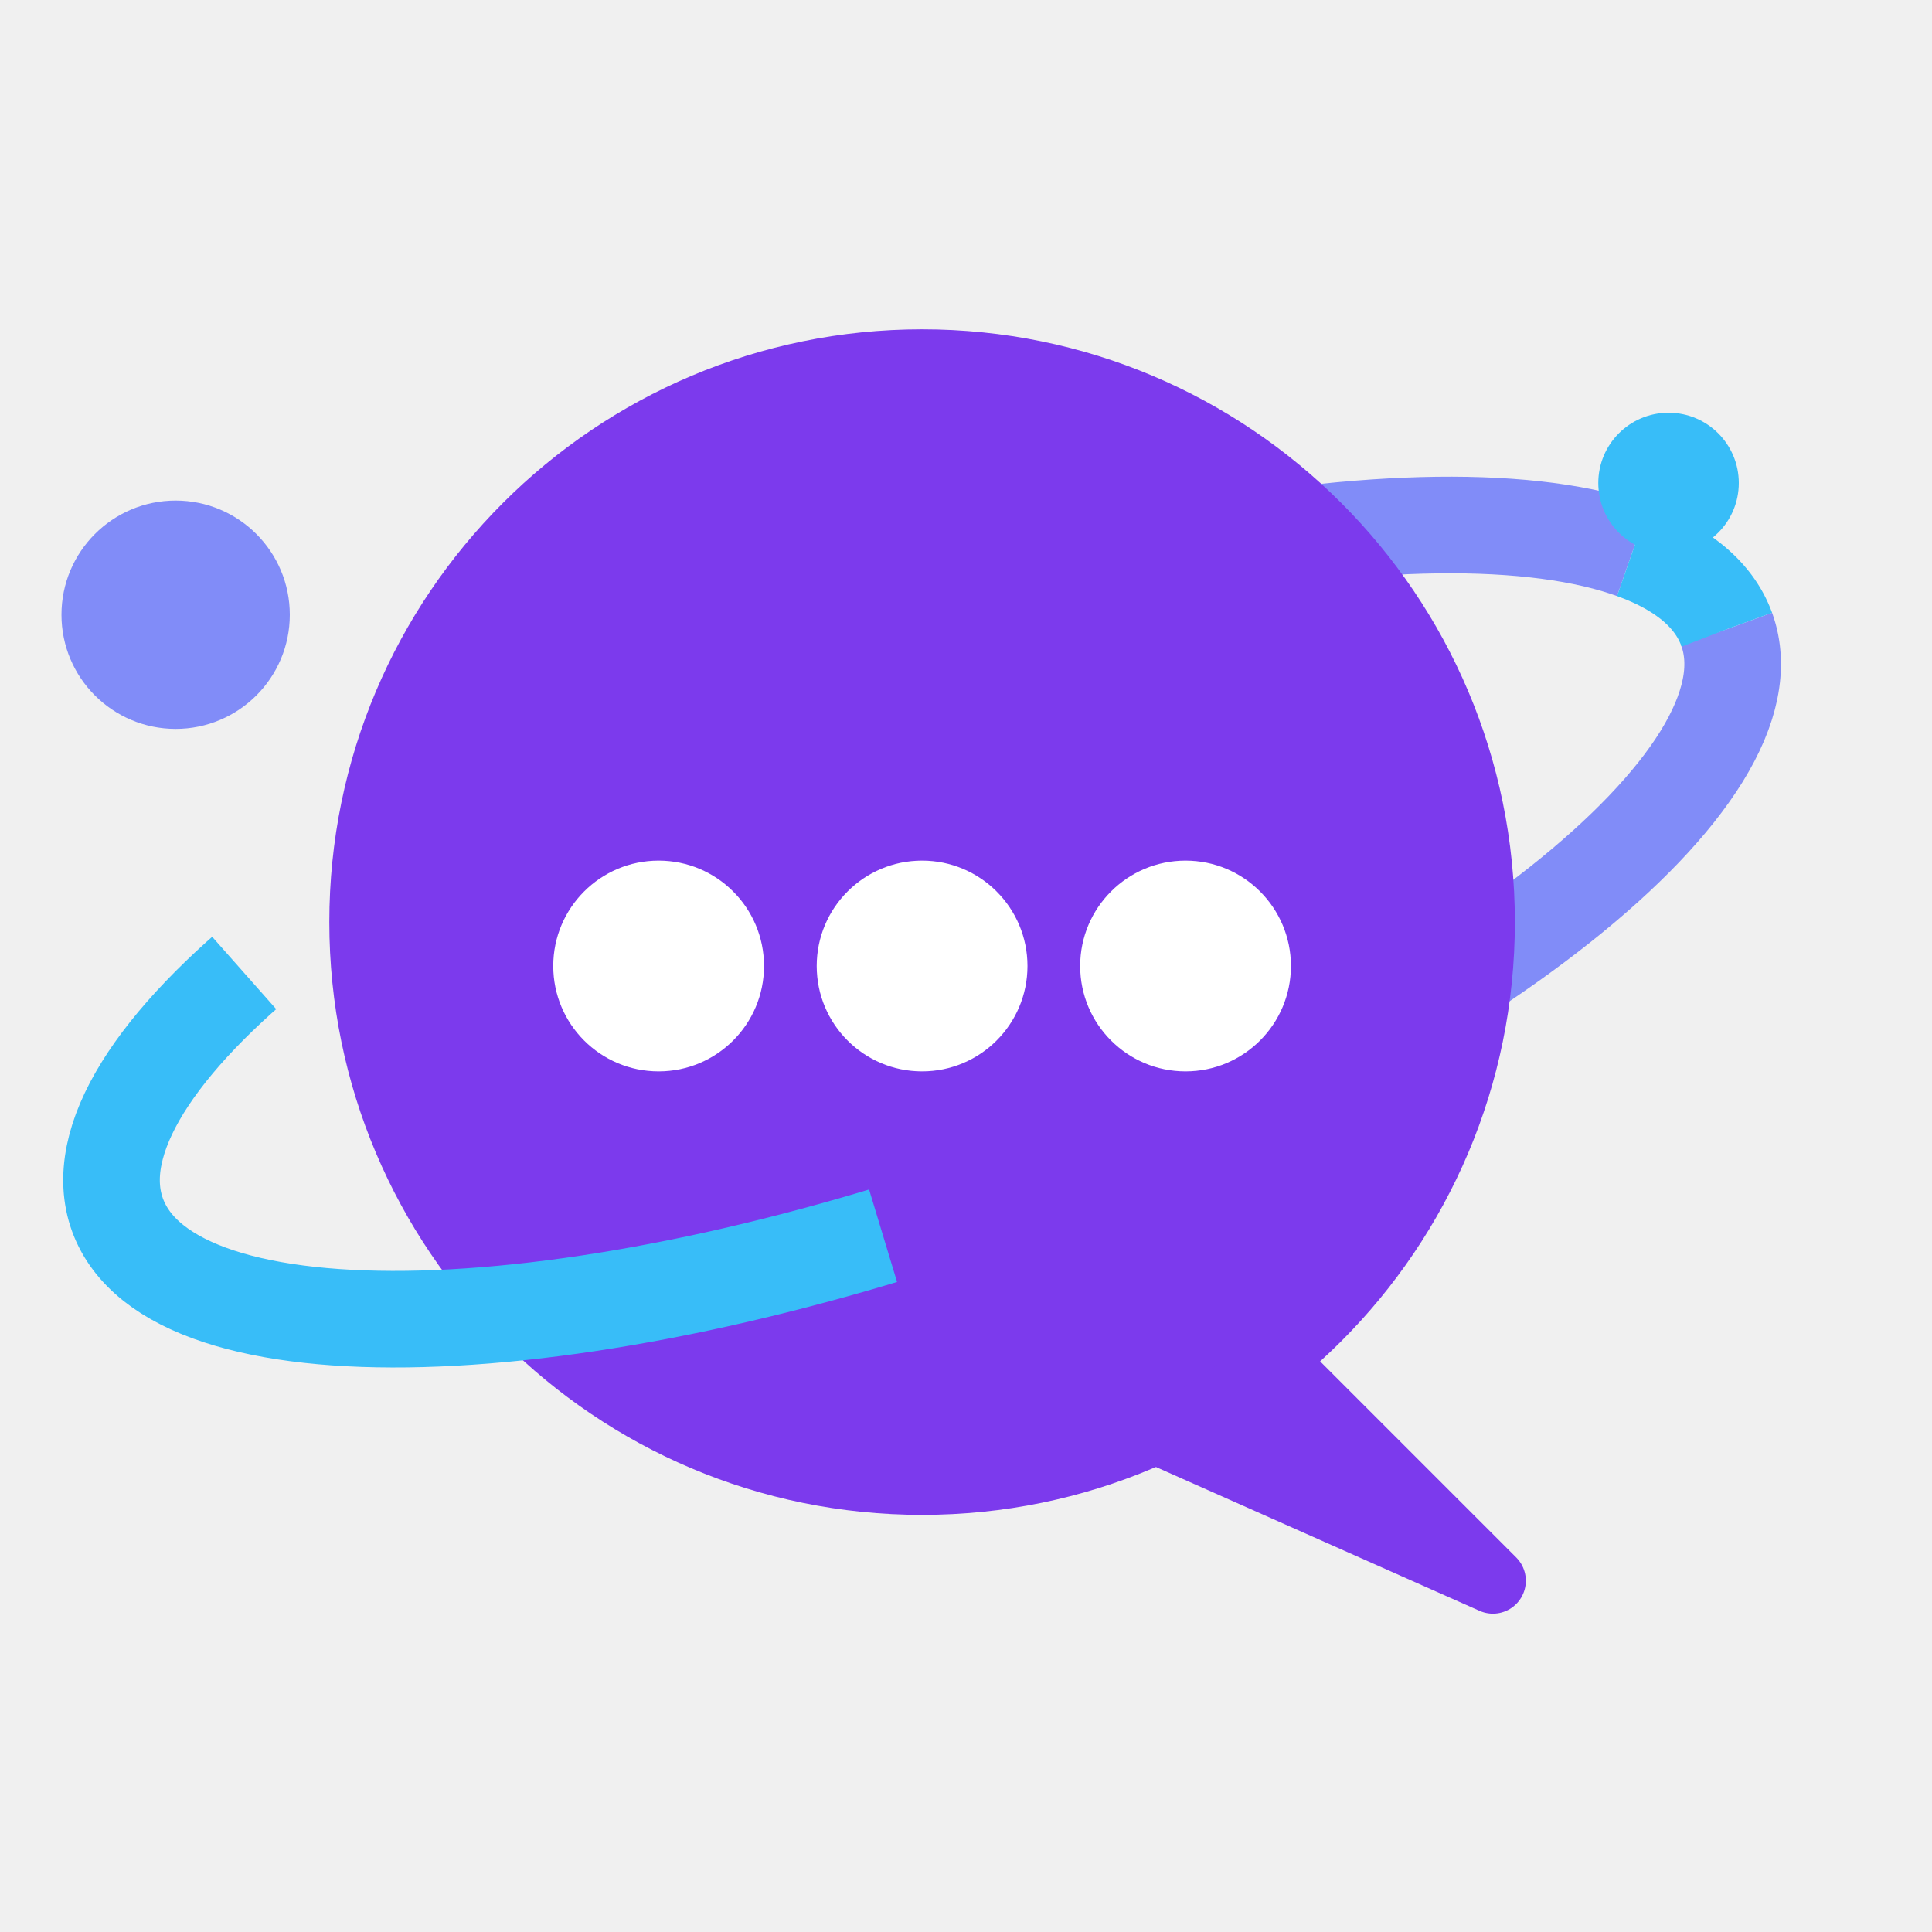
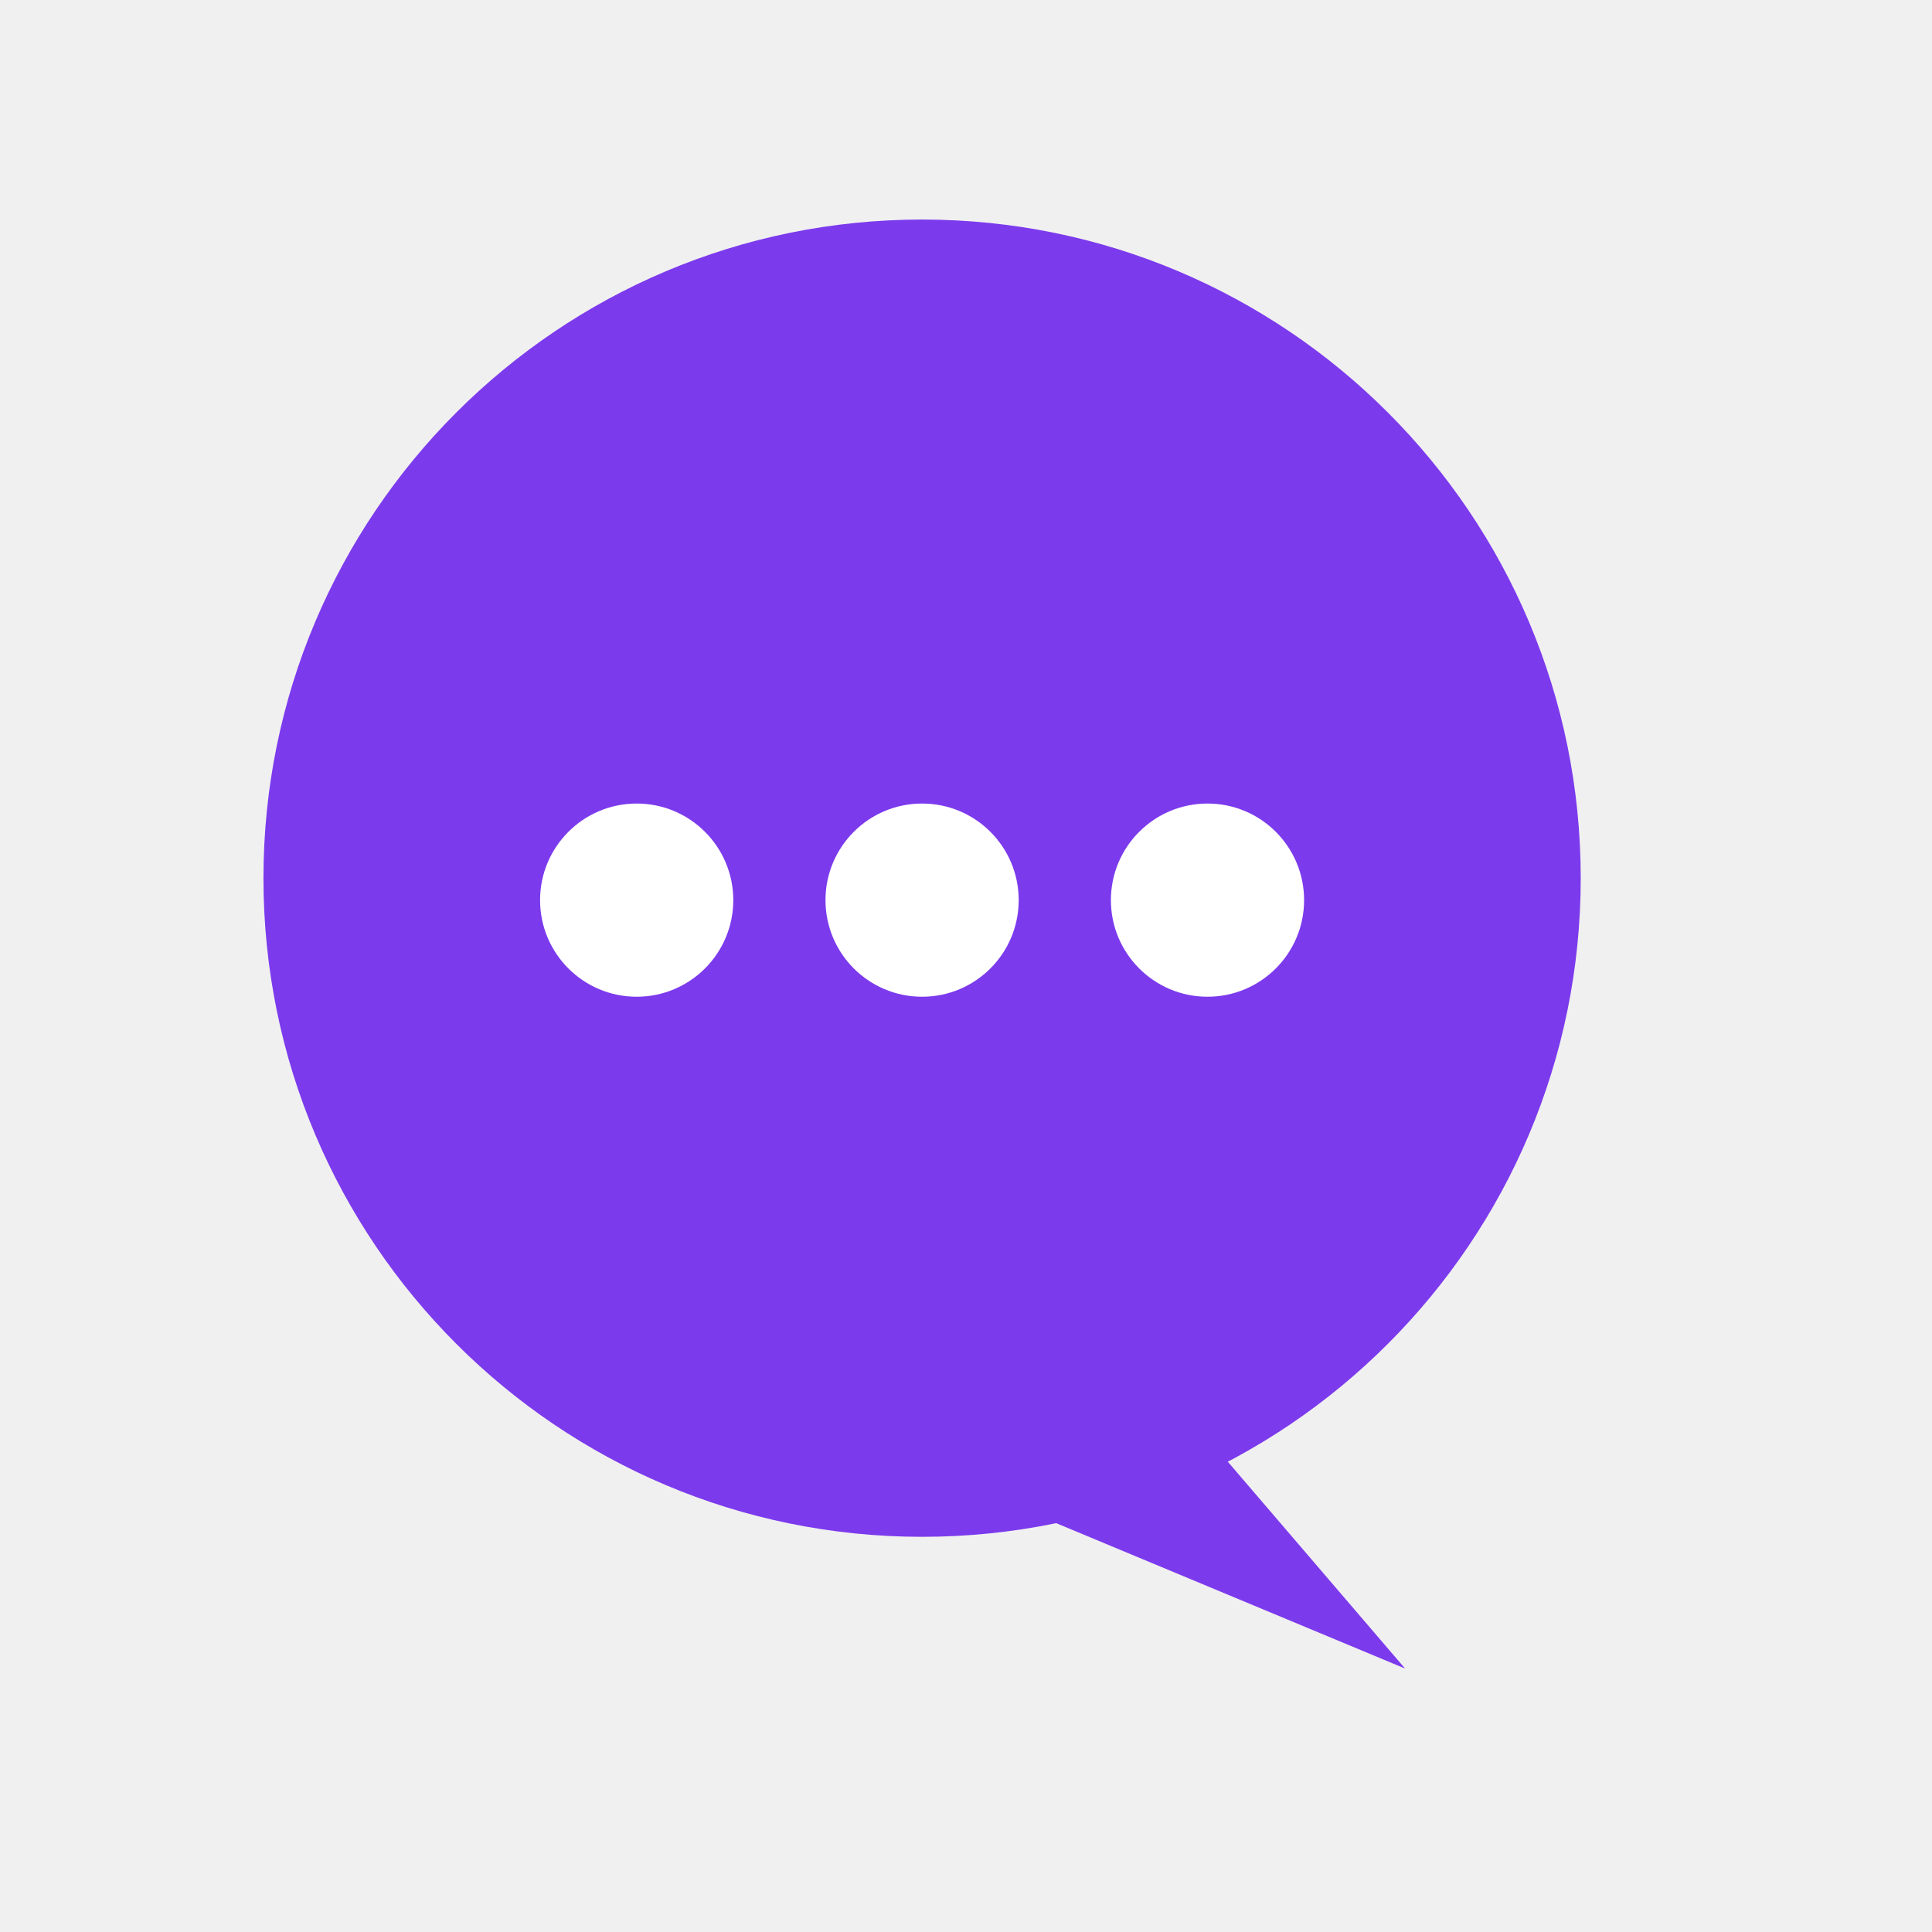
<svg xmlns="http://www.w3.org/2000/svg" viewBox="0 0 44 44" fill="none">
-   <ellipse cx="21" cy="21" rx="19.5" ry="6.5" stroke="#818cf8" stroke-width="2.2" fill="none" stroke-dasharray="25 34" transform="rotate(-20 21 21)" />
-   <circle cx="21" cy="21" r="13.5" fill="#7c3aed" />
-   <ellipse cx="21" cy="21" rx="19.5" ry="6.5" stroke="#38bdf8" stroke-width="2.2" fill="none" stroke-dasharray="25 34" stroke-dashoffset="34" transform="rotate(-20 21 21)" />
-   <circle cx="15" cy="22" r="2.4" fill="white" />
-   <circle cx="21" cy="22" r="2.4" fill="white" />
-   <circle cx="27" cy="22" r="2.4" fill="white" />
-   <path d="M28 30 L34 36 L25 32 Z" fill="#7c3aed" stroke="#7c3aed" stroke-width="1.5" stroke-linejoin="round" />
-   <circle cx="4" cy="14" r="2.6" fill="#818cf8" />
-   <circle cx="38" cy="11" r="1.6" fill="#38bdf8" />
+   <circle cx="21" cy="20" r="15" fill="#7c3aed" />
+   <circle cx="14.5" cy="20.5" r="2.2" fill="white" />
+   <circle cx="21" cy="20.5" r="2.2" fill="white" />
+   <circle cx="27.5" cy="20.5" r="2.2" fill="white" />
+   <path d="M26 31 L32 38 L20 33 Z" fill="#7c3aed" />
</svg>
